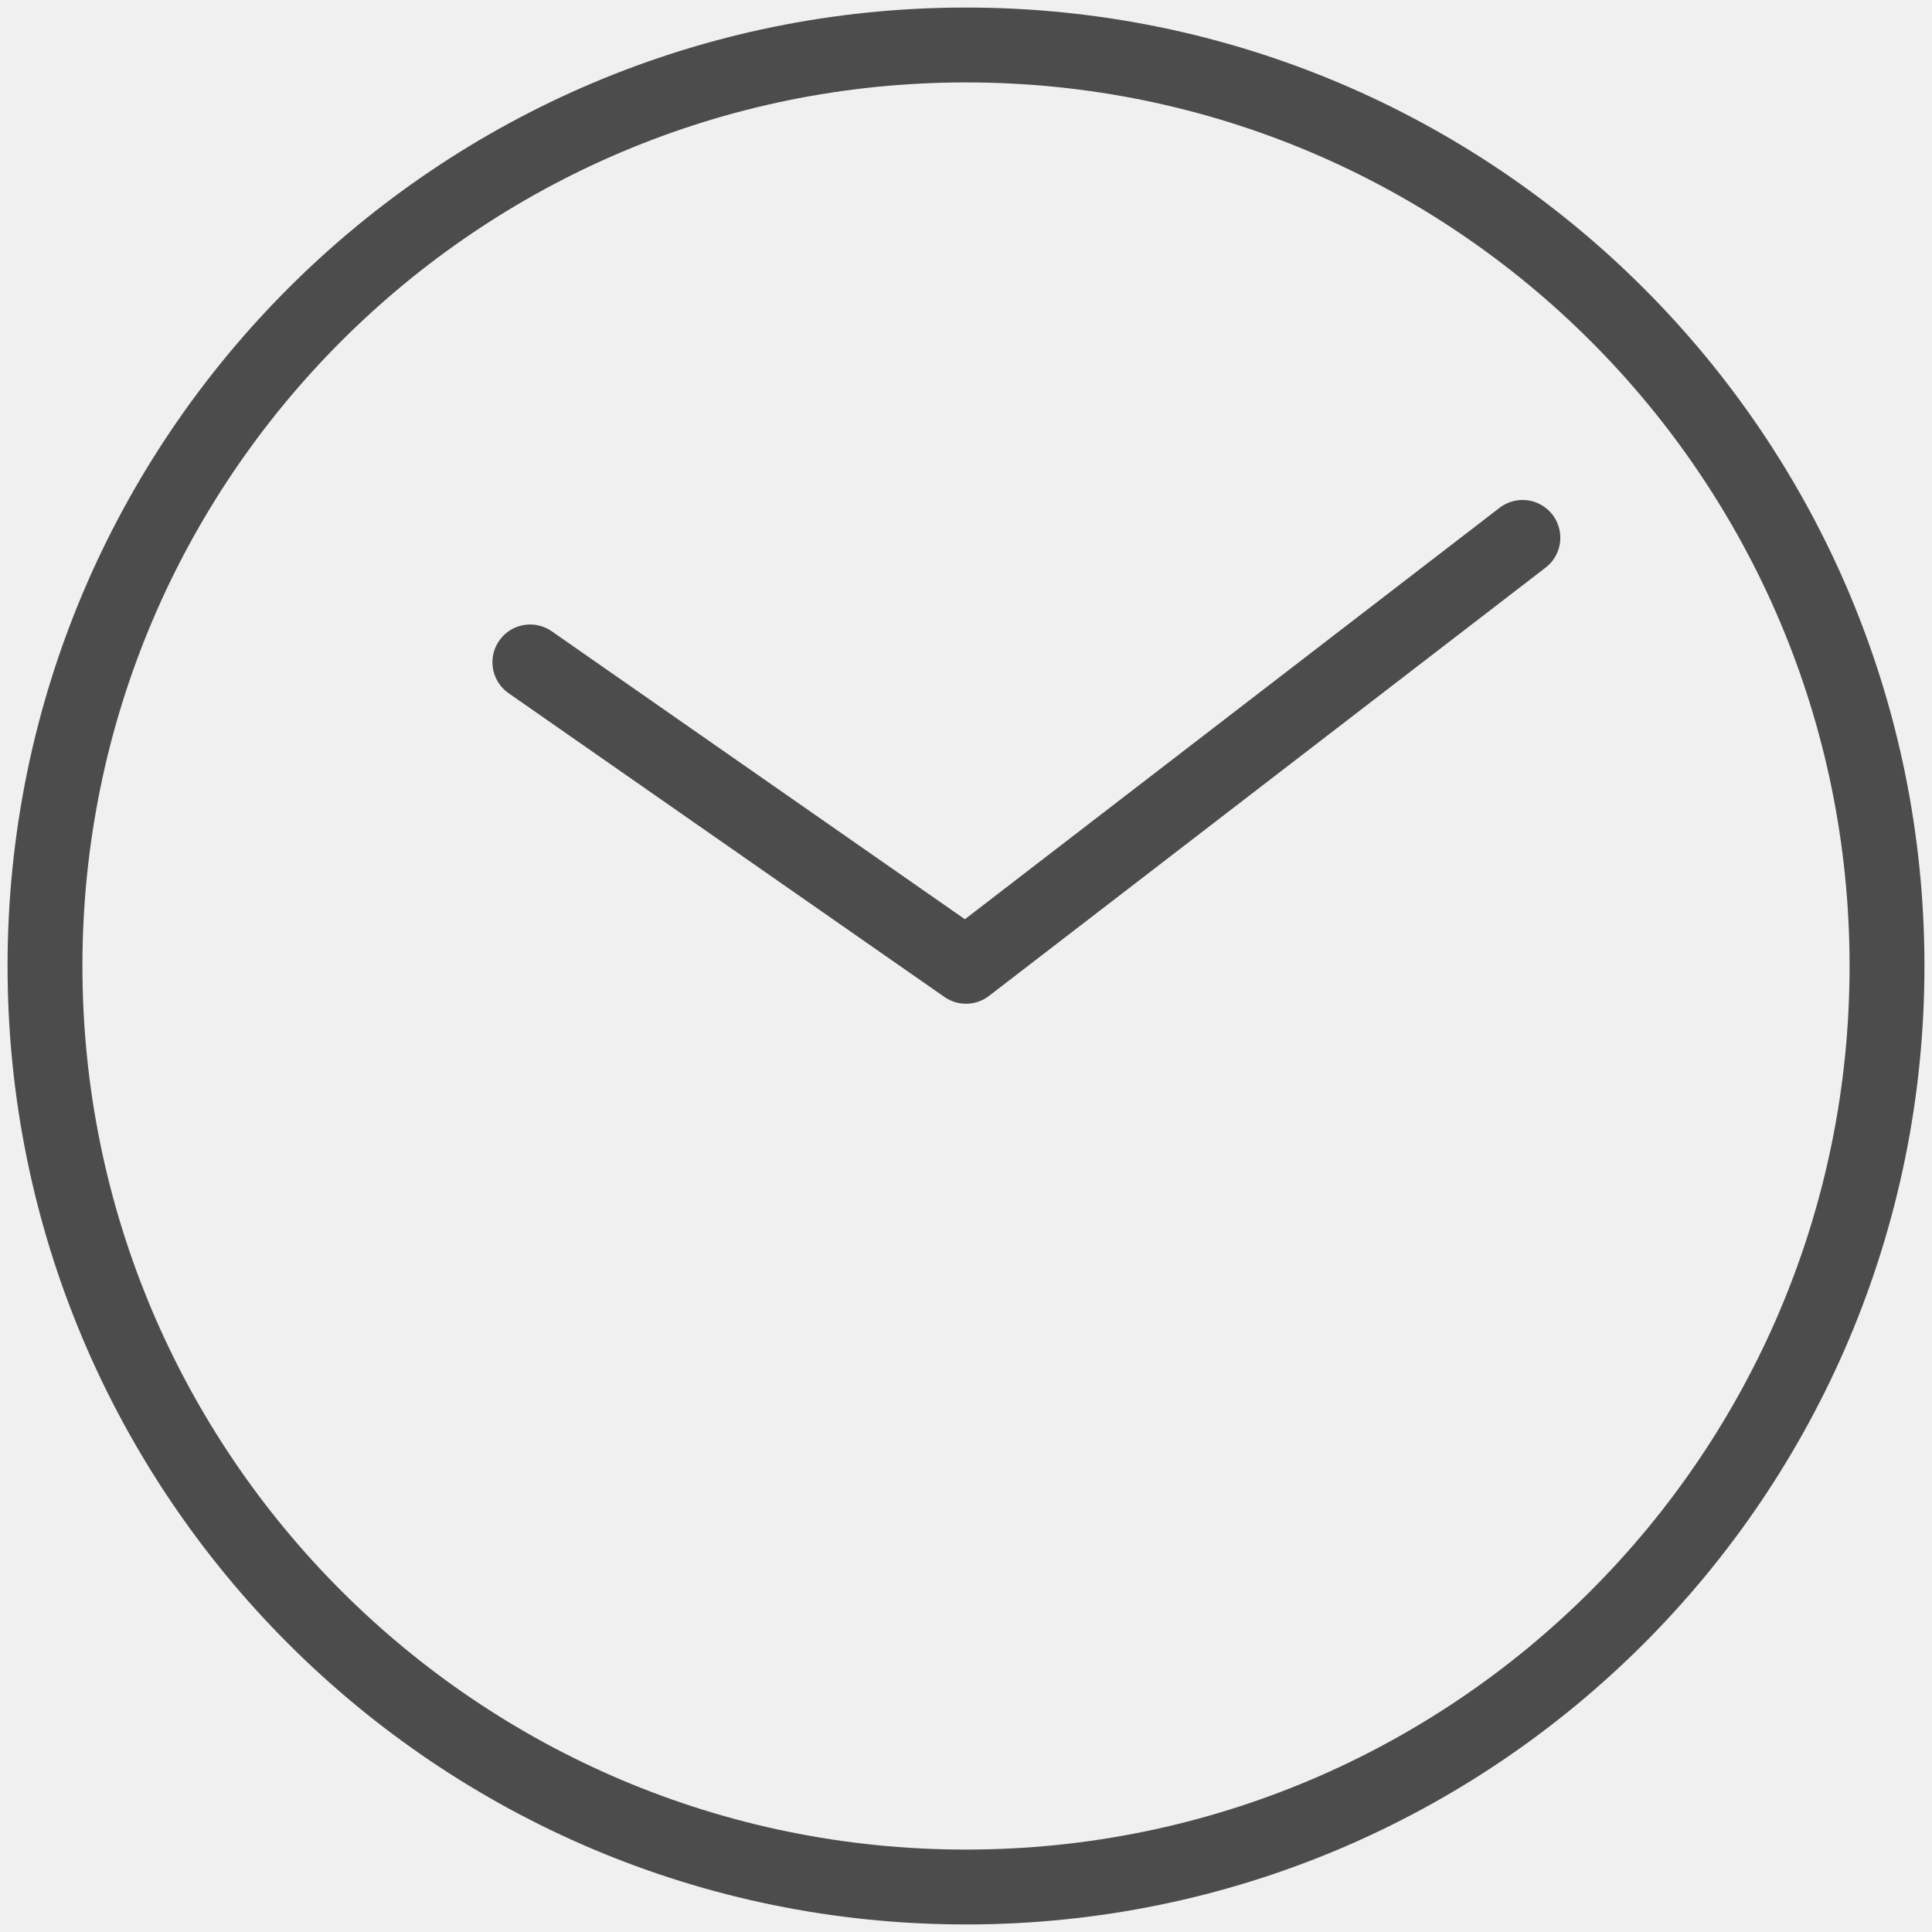
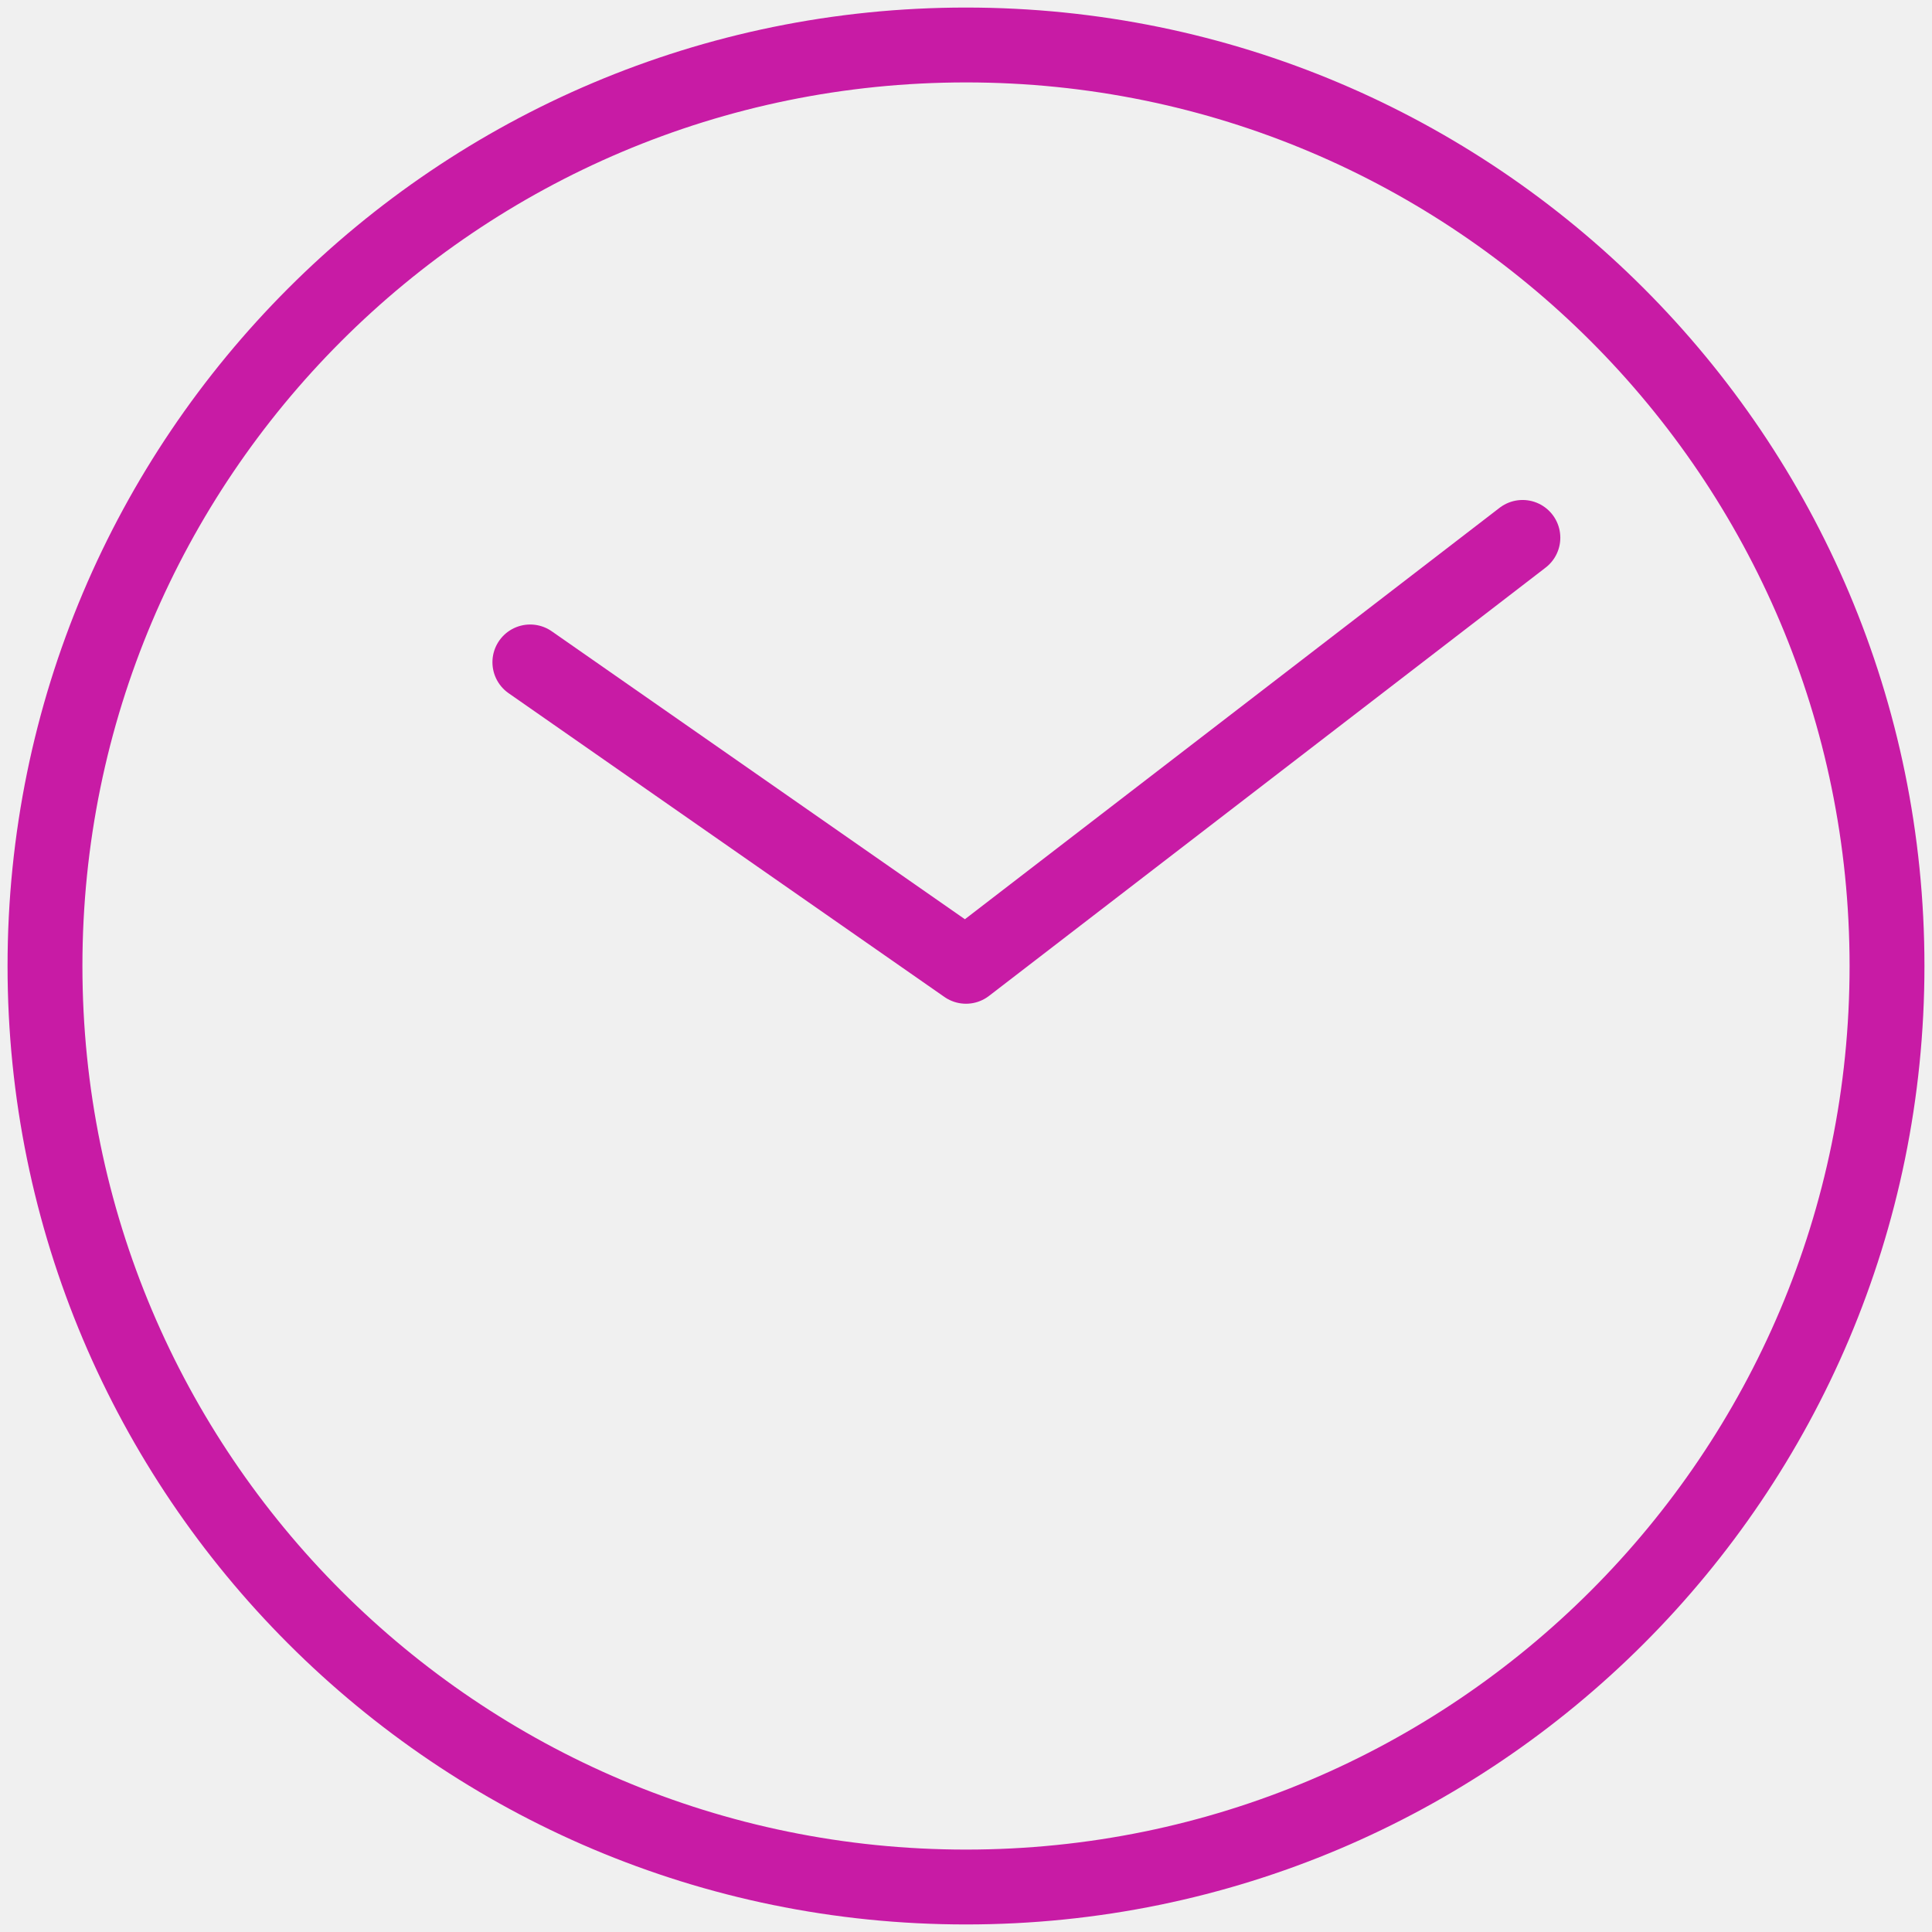
<svg xmlns="http://www.w3.org/2000/svg" xmlns:ns1="http://www.openswatchbook.org/uri/2009/osb" xmlns:xlink="http://www.w3.org/1999/xlink" version="1.1" id="Icon" x="0px" y="0px" viewBox="176 76 128 128" enable-background="new 176 76 48 48" xml:space="preserve" width="100%" height="100%">
  <defs id="defs26">
    <linearGradient id="linearGradient5284">
      <stop style="stop-color:#22f0ff;stop-opacity:1;" offset="0" id="stop5286" />
      <stop style="stop-color:#ffffff;stop-opacity:0;" offset="1" id="stop5288" />
    </linearGradient>
    <linearGradient id="linearGradient6288" ns1:paint="solid">
      <stop style="stop-color:#ffffff;stop-opacity:1;" offset="0" id="stop6290" />
    </linearGradient>
    <marker orient="auto" refY="0" refX="0" id="Arrow1Lstart" style="overflow:visible">
      <path id="path3789" d="M 0,0 5,-5 -12.5,0 5,5 0,0 z" style="fill-rule:evenodd;stroke:#000000;stroke-width:1pt;marker-start:none" transform="matrix(0.8,0,0,0.8,10,0)" />
    </marker>
    <linearGradient xlink:href="#linearGradient5284" id="linearGradient5290" x1="176" y1="152" x2="304" y2="152" gradientUnits="userSpaceOnUse" />
    <linearGradient xlink:href="#linearGradient5284" id="linearGradient3806" x1="237.4" y1="83.5" x2="237.4" y2="220.506" gradientUnits="userSpaceOnUse" />
    <filter id="filter3102" width="1.5" height="1.5" x="-.25" y="-.25">
      <feGaussianBlur id="feGaussianBlur3104" in="SourceAlpha" stdDeviation="1" result="blur" />
      <feColorMatrix id="feColorMatrix3106" result="bluralpha" type="matrix" values="1 0 0 0 0 0 1 0 0 0 0 0 1 0 0 0 0 0 0.1 0 " />
      <feOffset id="feOffset3108" in="bluralpha" dx="1" dy="1" result="offsetBlur" />
      <feMerge id="feMerge3110">
        <feMergeNode id="feMergeNode3112" in="offsetBlur" />
        <feMergeNode id="feMergeNode3114" in="SourceGraphic" />
      </feMerge>
    </filter>
  </defs>
  <linearGradient id="SVGID_1_" gradientUnits="userSpaceOnUse" x1="71.366" y1="132.875" x2="71.366" y2="121.375" gradientTransform="matrix(4.1667,0,0,-4.1667,-97.3177,709.646)">
    <stop offset="0" style="stop-color:#d02df9;stop-opacity:1;" id="stop4" />
    <stop id="stop6312" style="stop-color:#e73399;stop-opacity:1;" offset="0.5" />
    <stop offset="1" style="stop-color:#ff963a;stop-opacity:1;" id="stop6" />
  </linearGradient>
  <g id="W0qAS3_2_" transform="translate(0,80)">
    <g id="g11">
      <g id="g13">
			
		</g>
    </g>
  </g>
  <text id="text3007" y="171.872" x="212.485" style="font-size:40px;font-style:normal;font-variant:normal;font-weight:normal;font-stretch:normal;line-height:125%;letter-spacing:0px;word-spacing:0px;fill:#000000;fill-opacity:1;stroke:none;font-family:Roboto Slab;-inkscape-font-specification:Roboto Slab" xml:space="preserve">
    <tspan style="font-size:92px;font-style:normal;font-variant:normal;font-weight:normal;font-stretch:normal;fill:#ffffff;font-family:Roboto Slab;-inkscape-font-specification:Roboto Slab" y="171.872" x="212.485" id="tspan3009" />
  </text>
-   <path style="fill:none;stroke:#4c4c4c;stroke-width:3.028;stroke-linecap:butt;stroke-linejoin:round;stroke-miterlimit:4;stroke-opacity:1;stroke-dasharray:none;stroke-dashoffset:0" id="path3879" d="m 104,47.75 a 37.25,37.25 0 1 1 -74.5,0 37.25,37.25 0 1 1 74.5,0 z" transform="matrix(1.638108,0,0,1.638108,130.6563,61.78033)" />
-   <path style="fill:none;stroke:#4c4c4c;stroke-width:5;stroke-linecap:round;stroke-linejoin:round;stroke-opacity:1;stroke-miterlimit:4;stroke-dasharray:none" d="M 211.125,119.875 240,140 276.875,111.625" id="path3881" />
+   <path style="fill:none;stroke:#c81ba5;stroke-width:3.028;stroke-linecap:butt;stroke-linejoin:round;stroke-miterlimit:4;stroke-opacity:1;stroke-dasharray:none;stroke-dashoffset:0" id="path3879" d="m 104,47.75 a 37.25,37.25 0 1 1 -74.5,0 37.25,37.25 0 1 1 74.5,0 z" transform="matrix(1.638108,0,0,1.638108,130.6563,61.78033)" />
+   <path style="fill:none;stroke:#c81ba5;stroke-width:5;stroke-linecap:round;stroke-linejoin:round;stroke-opacity:1;stroke-miterlimit:4;stroke-dasharray:none" d="M 211.125,119.875 240,140 276.875,111.625" id="path3881" />
</svg>
